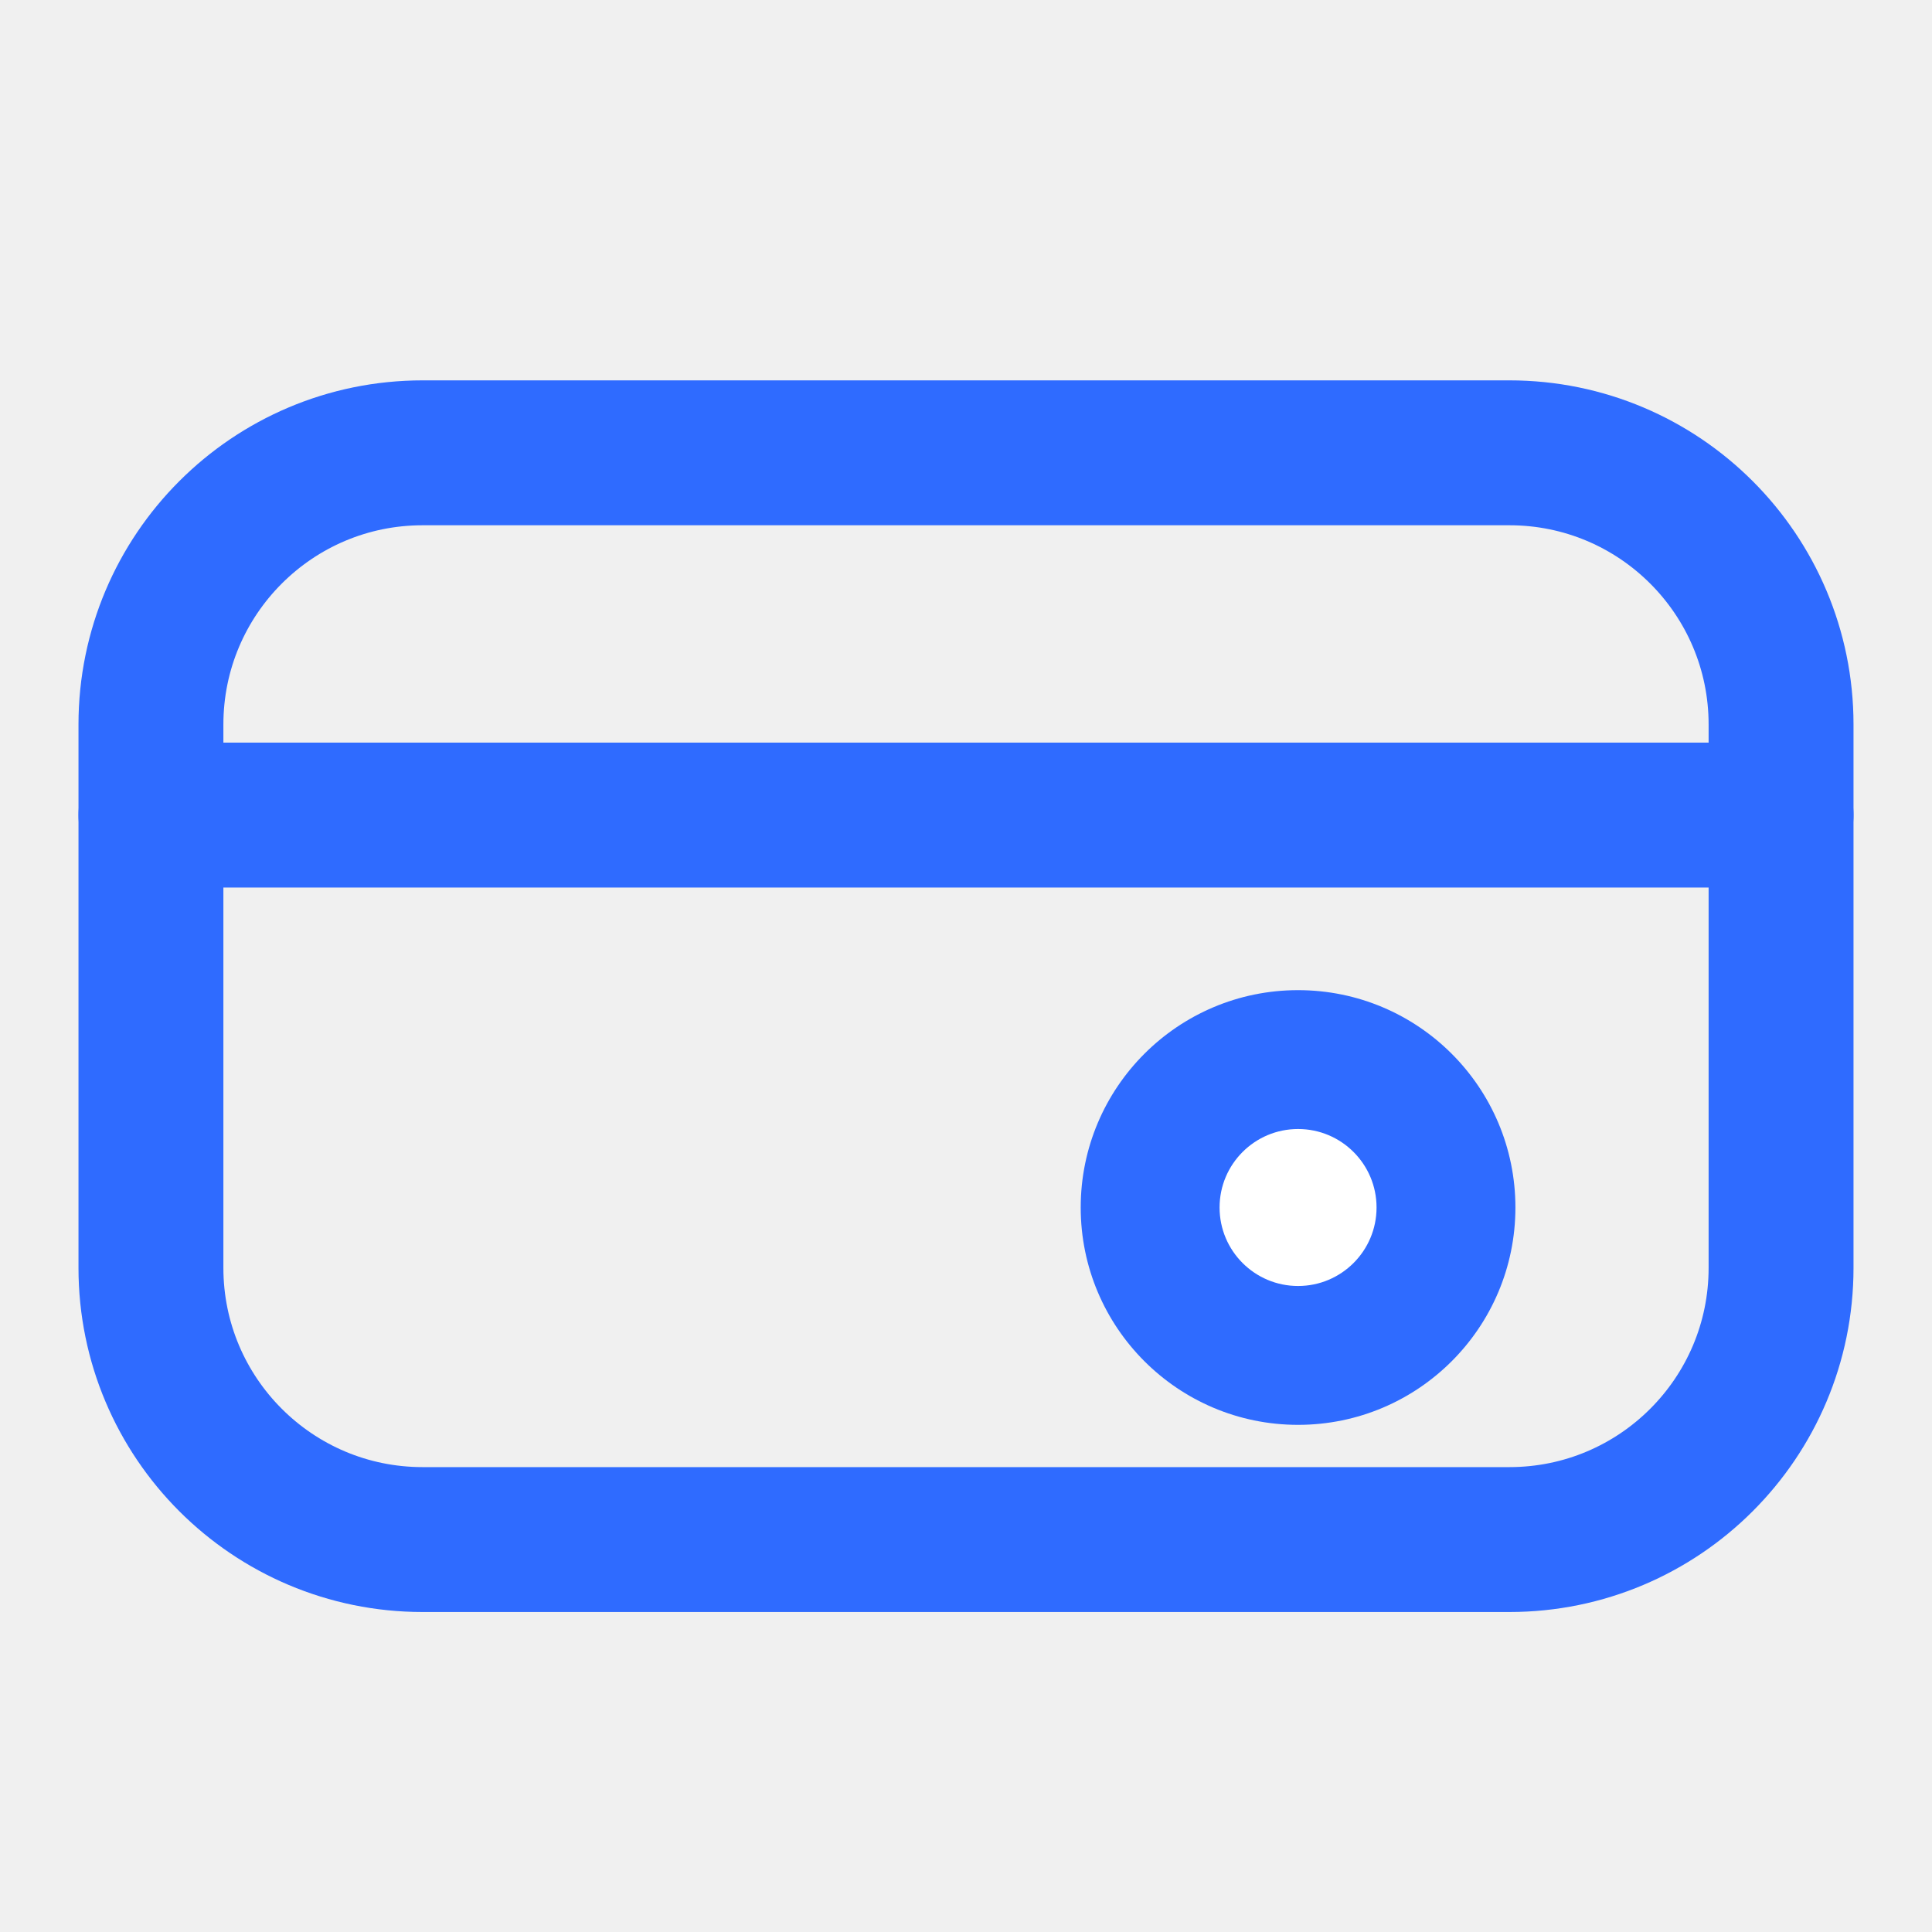
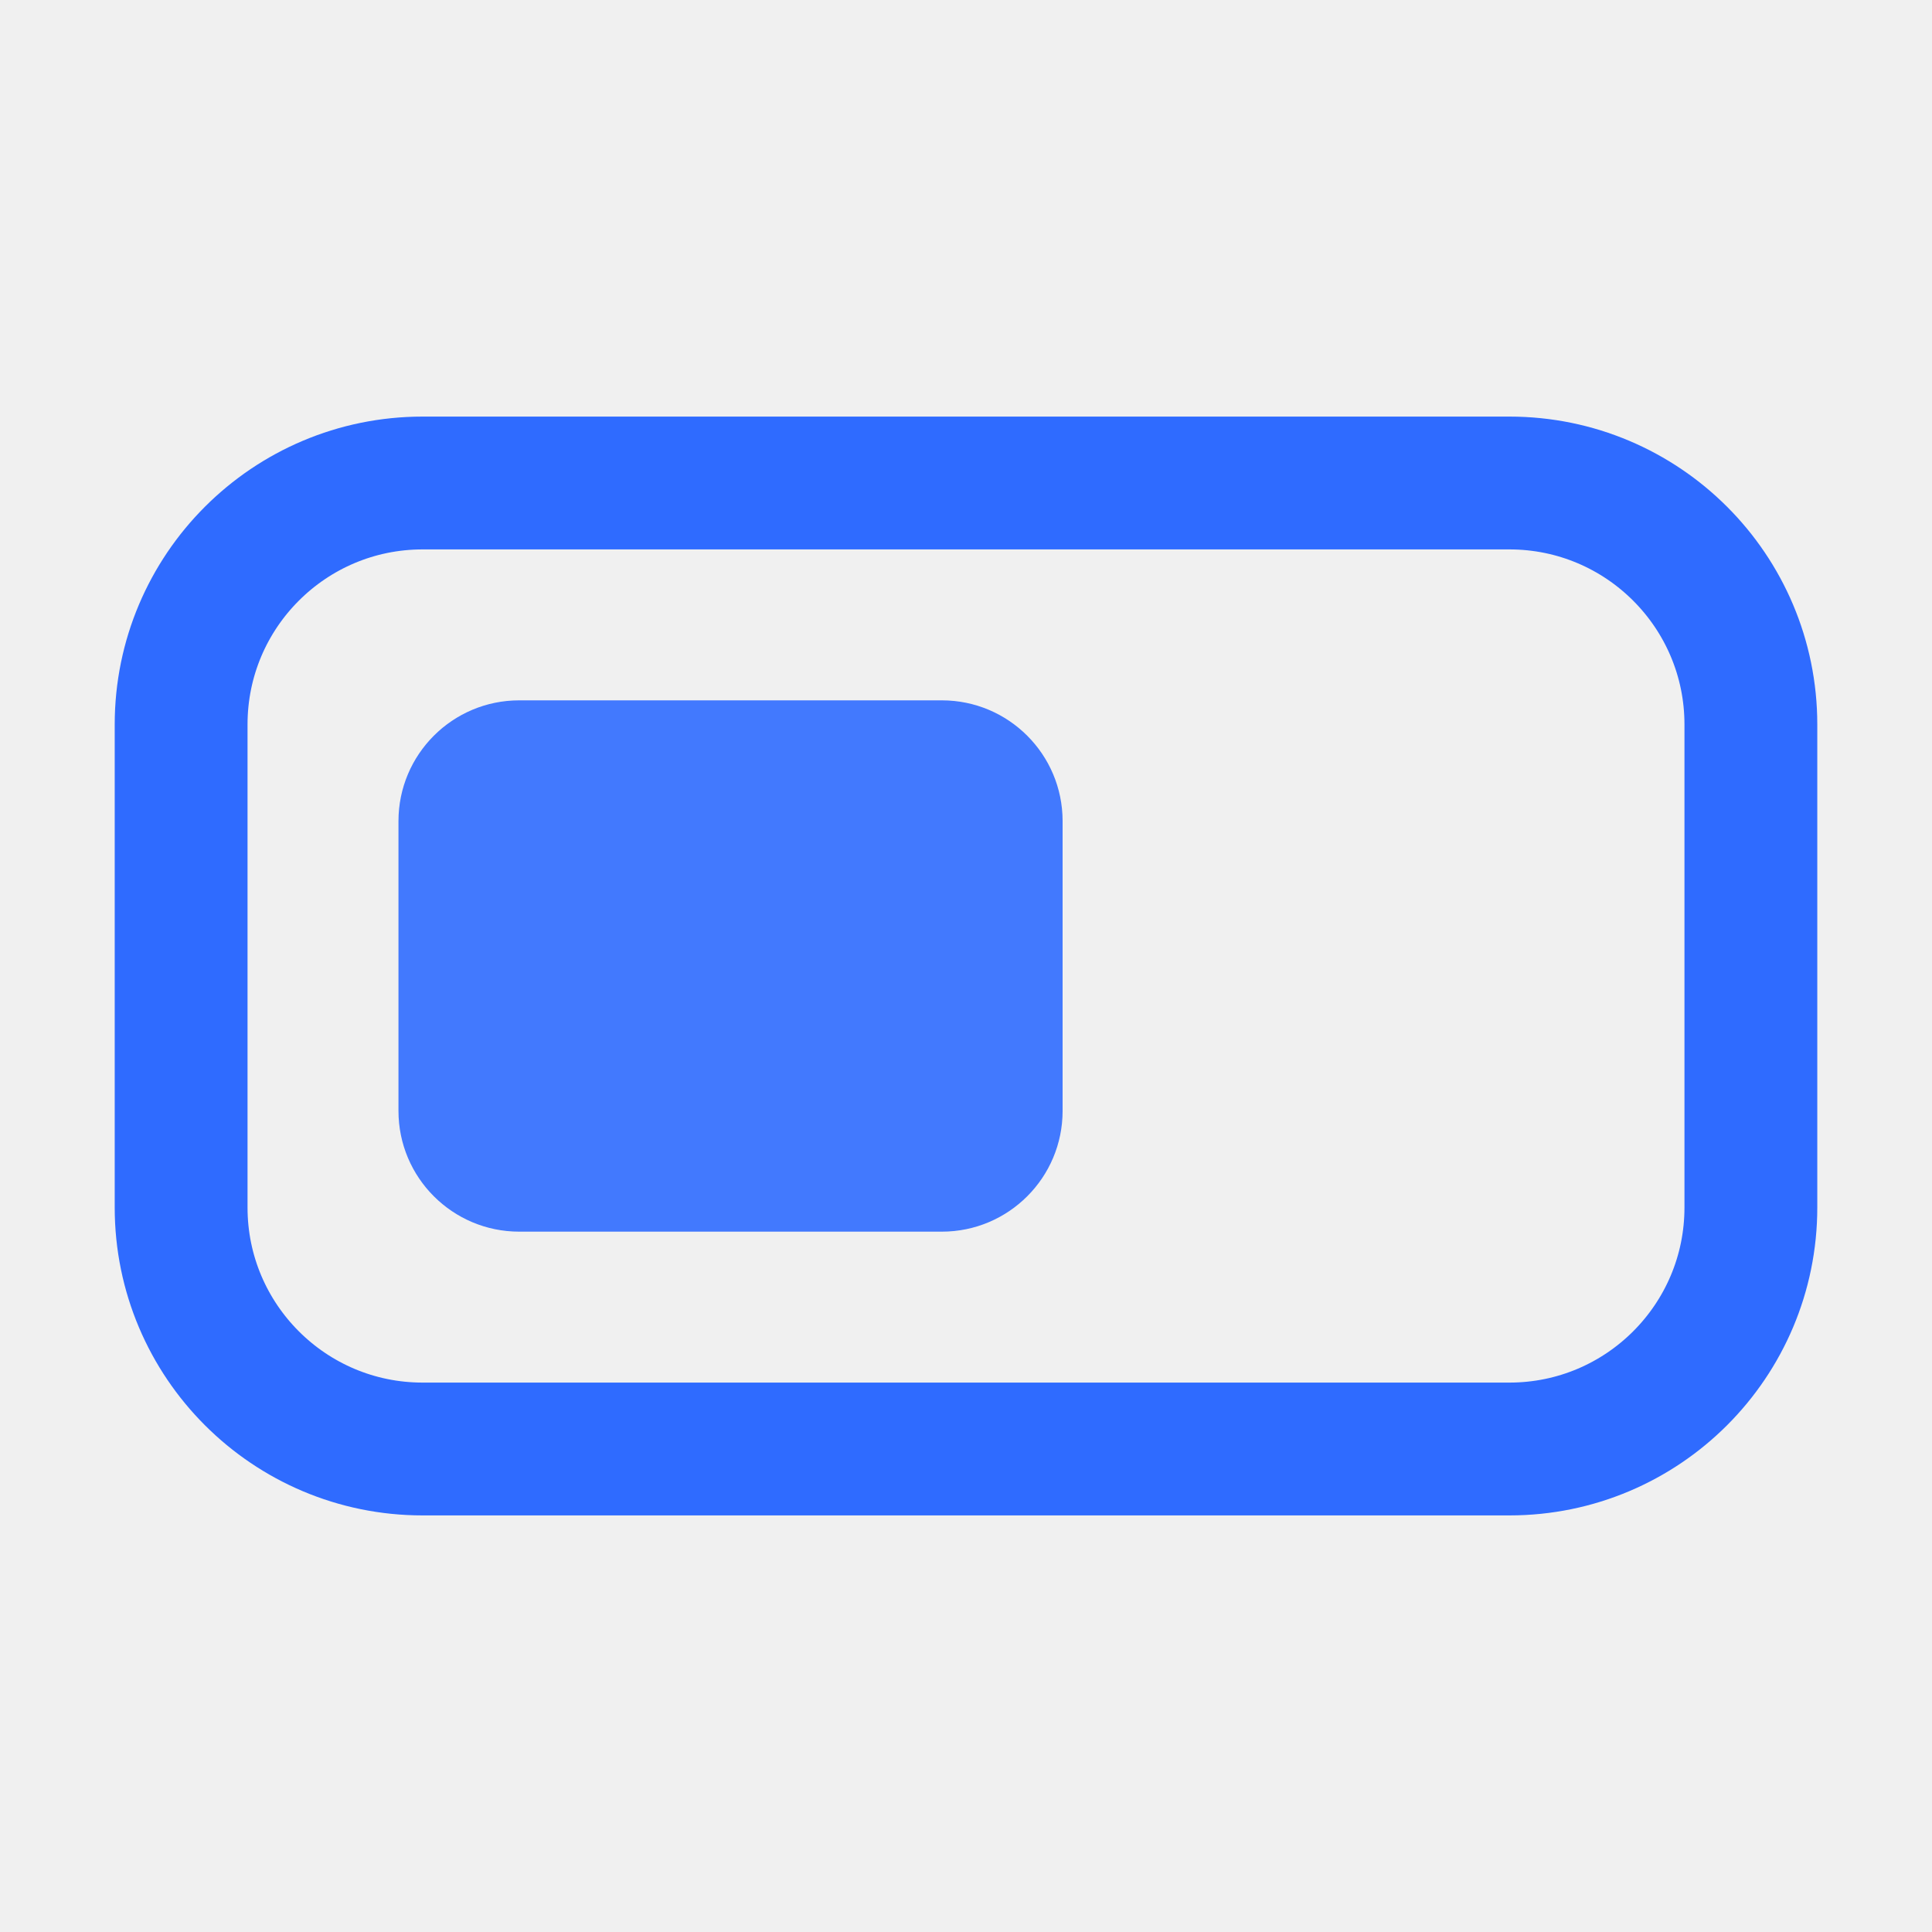
- <svg xmlns="http://www.w3.org/2000/svg" viewBox="0 0 32 32" width="32" height="32" role="img" aria-label="Our Free Model balance">
-   <rect x="2.5" y="7.5" width="27" height="18" rx="4.5" fill="none" stroke="#2F6BFF" stroke-width="2.4" />
-   <path d="M2.5 13.5h27" stroke="#2F6BFF" stroke-width="2.4" stroke-linecap="round" />
-   <circle cx="21.5" cy="20" r="3.6" fill="#2F6BFF" />
-   <circle cx="21.5" cy="20" r="1.3" fill="#fff" />
+ <svg xmlns="http://www.w3.org/2000/svg" viewBox="0 0 32 32" width="32" height="32" role="img" aria-label="渠道余额">
+   <rect x="3" y="8" width="26" height="16" rx="4" fill="none" stroke="#2F6BFF" stroke-width="2.2" />
+   <rect x="6.6" y="11.6" width="11" height="8.8" rx="2" fill="#2F6BFF" opacity="0.9" />
</svg>
